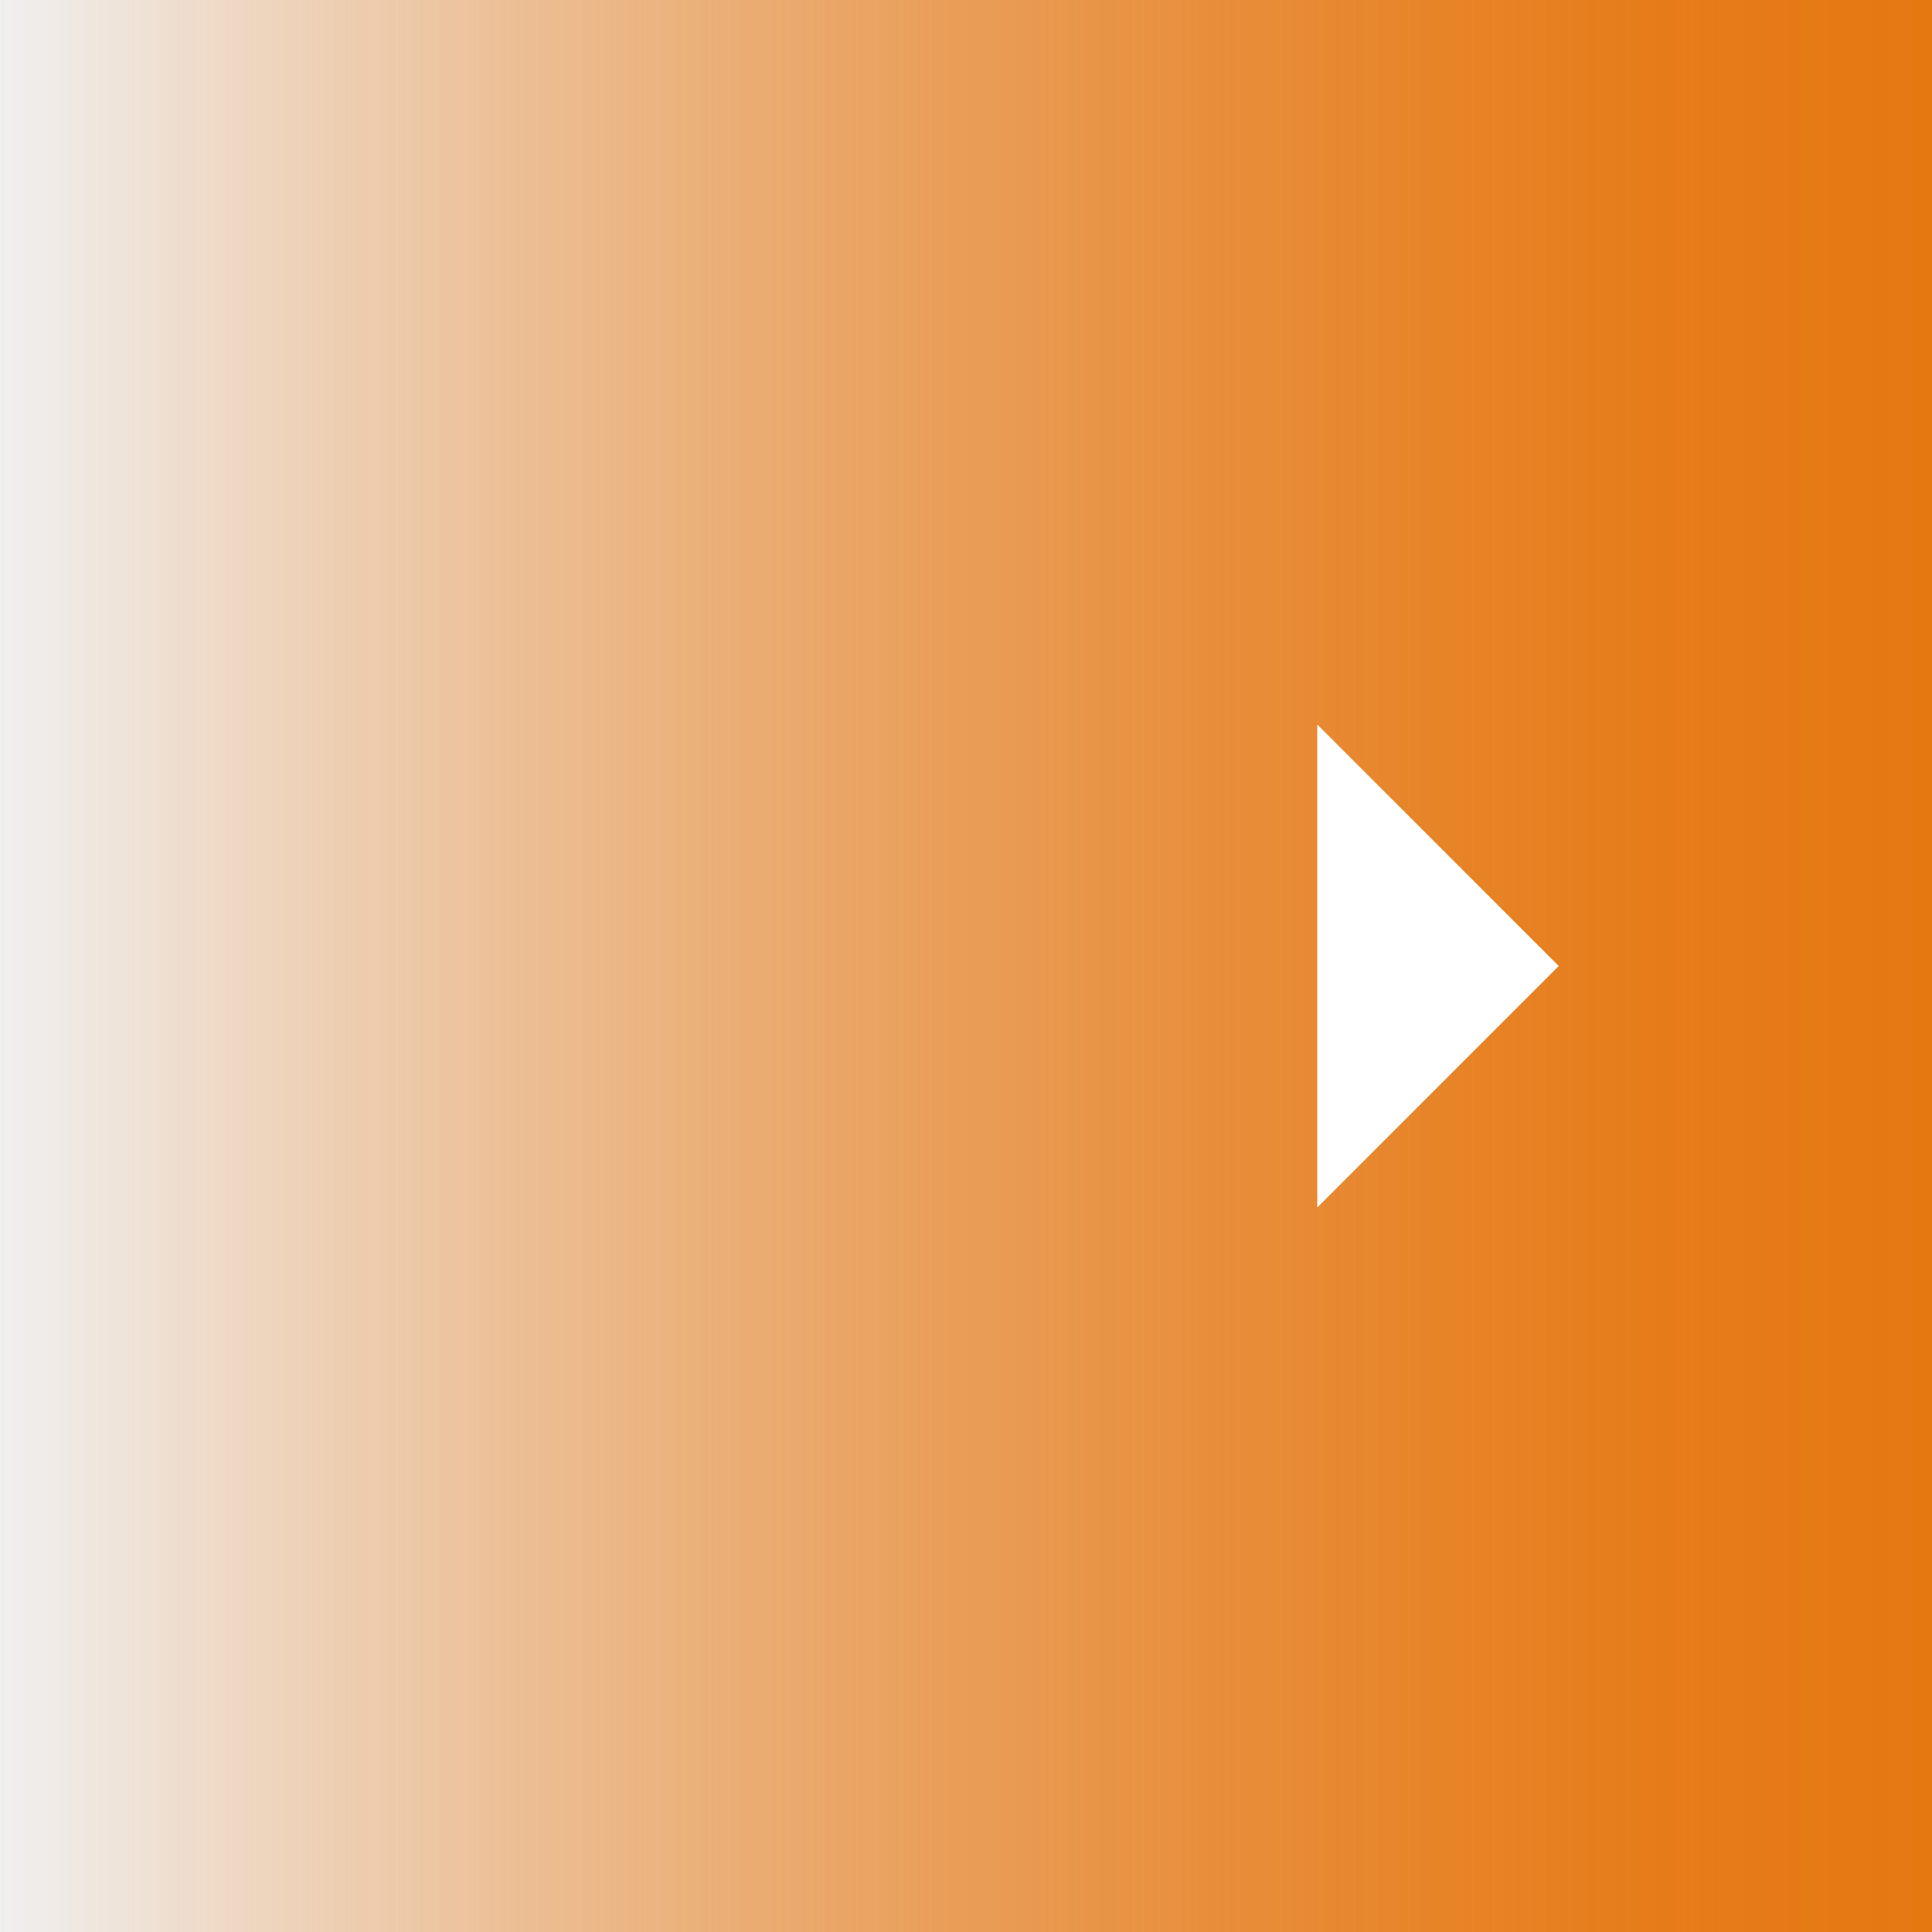
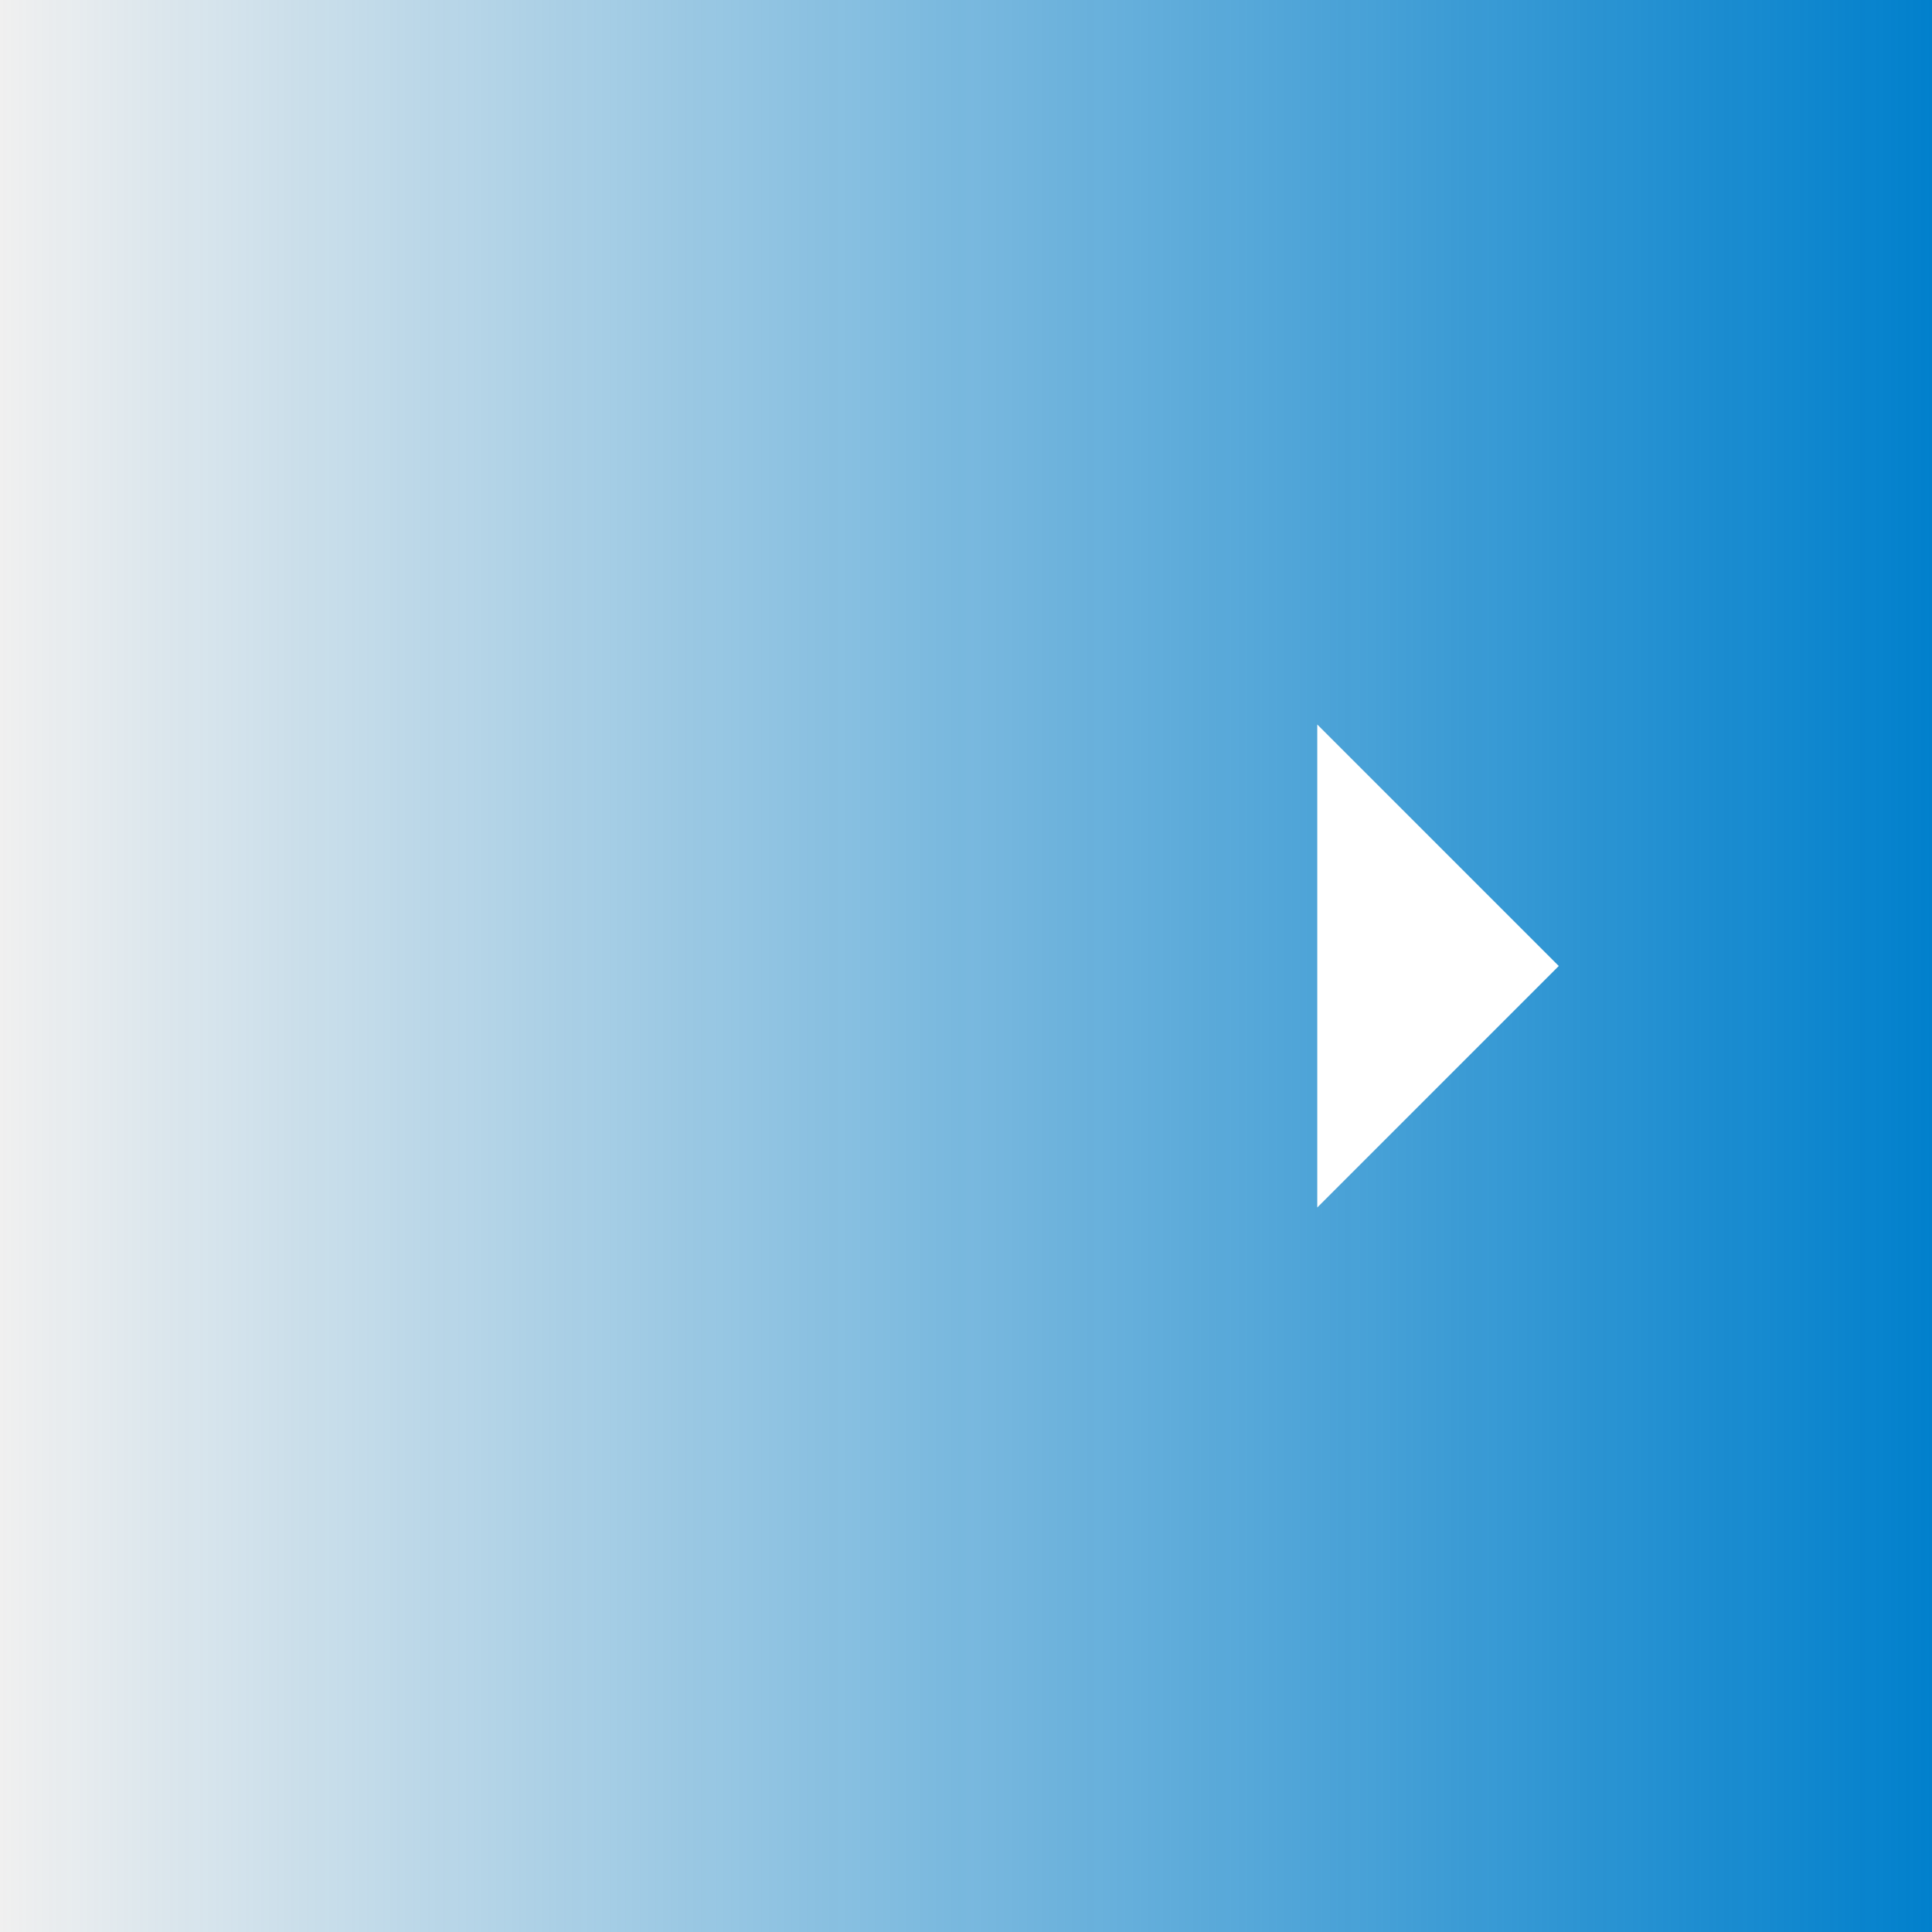
- <svg xmlns="http://www.w3.org/2000/svg" width="44" height="44" viewBox="0 0 44 44">
-   <defs>
-     <style>.a{fill:url(#a);}.b{fill:#fff;}</style>
-     <linearGradient id="a" y1="24" x2="44" y2="24" gradientTransform="matrix(1, 0, 0, -1, 0, 46)" gradientUnits="userSpaceOnUse">
-       <stop offset="0" stop-color="#e67812" stop-opacity="0" />
-       <stop offset="0.14" stop-color="#e67812" stop-opacity="0.23" />
-       <stop offset="0.31" stop-color="#e67812" stop-opacity="0.47" />
-       <stop offset="0.47" stop-color="#e67812" stop-opacity="0.66" />
-       <stop offset="0.62" stop-color="#e67812" stop-opacity="0.81" />
-       <stop offset="0.76" stop-color="#e67812" stop-opacity="0.91" />
-       <stop offset="0.89" stop-color="#e67812" stop-opacity="0.98" />
-       <stop offset="1" stop-color="#e67812" />
-     </linearGradient>
-   </defs>
-   <rect class="a" width="44" height="44" />
-   <polygon class="b" points="30 16.5 35.5 22 30 27.5 30 16.5" />
+ <svg xmlns="http://www.w3.org/2000/svg" version="1.1" id="Layer_1" x="0px" y="0px" viewBox="0 0 44 44" style="enable-background:new 0 0 44 44;" xml:space="preserve">
+   <style type="text/css">
+ 	.st0{fill:url(#SVGID_1_);}
+ 	.st1{fill:#FFFFFF;}
+ </style>
+   <linearGradient id="SVGID_1_" gradientUnits="userSpaceOnUse" x1="0" y1="1166.551" x2="44" y2="1166.551" gradientTransform="matrix(1 0 0 1 0 -1144.551)">
+     <stop offset="0" style="stop-color:#0180CC;stop-opacity:0" />
+     <stop offset="1" style="stop-color:#0180CC" />
+   </linearGradient>
+   <rect y="0" class="st0" width="44" height="44" />
+   <polygon class="st1" points="30,16.5 35.5,22 30,27.5 " />
</svg>
